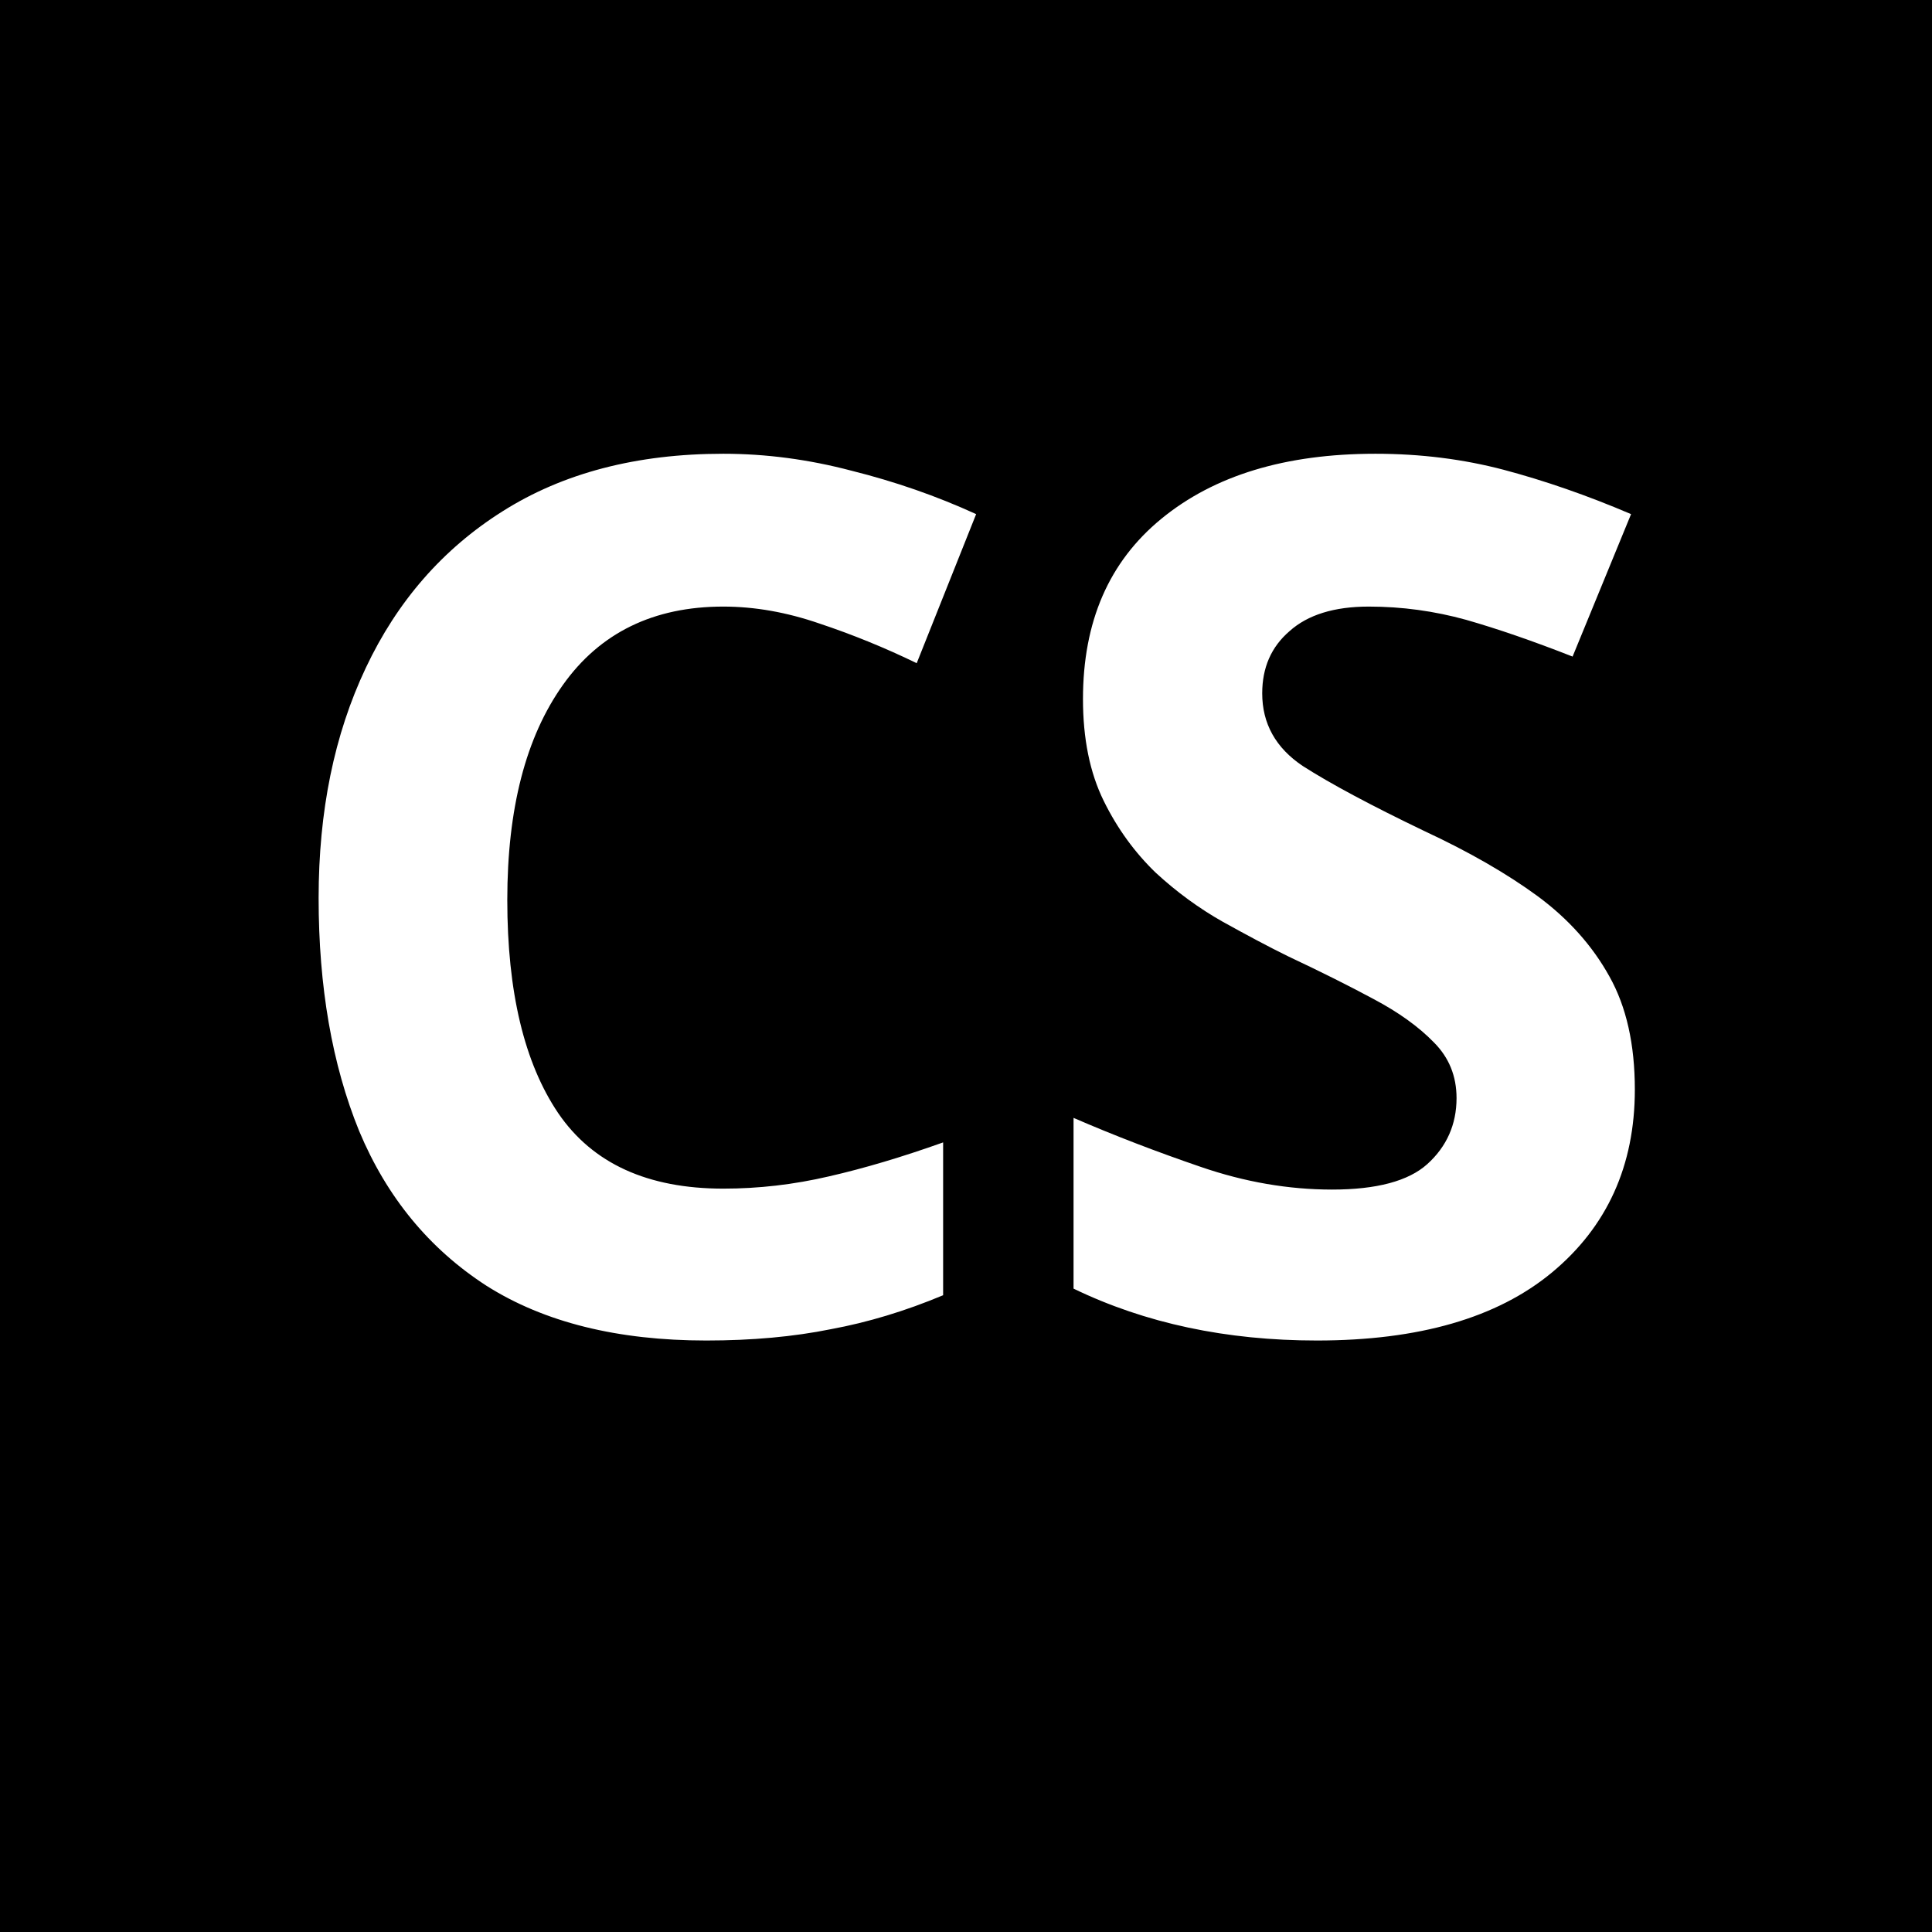
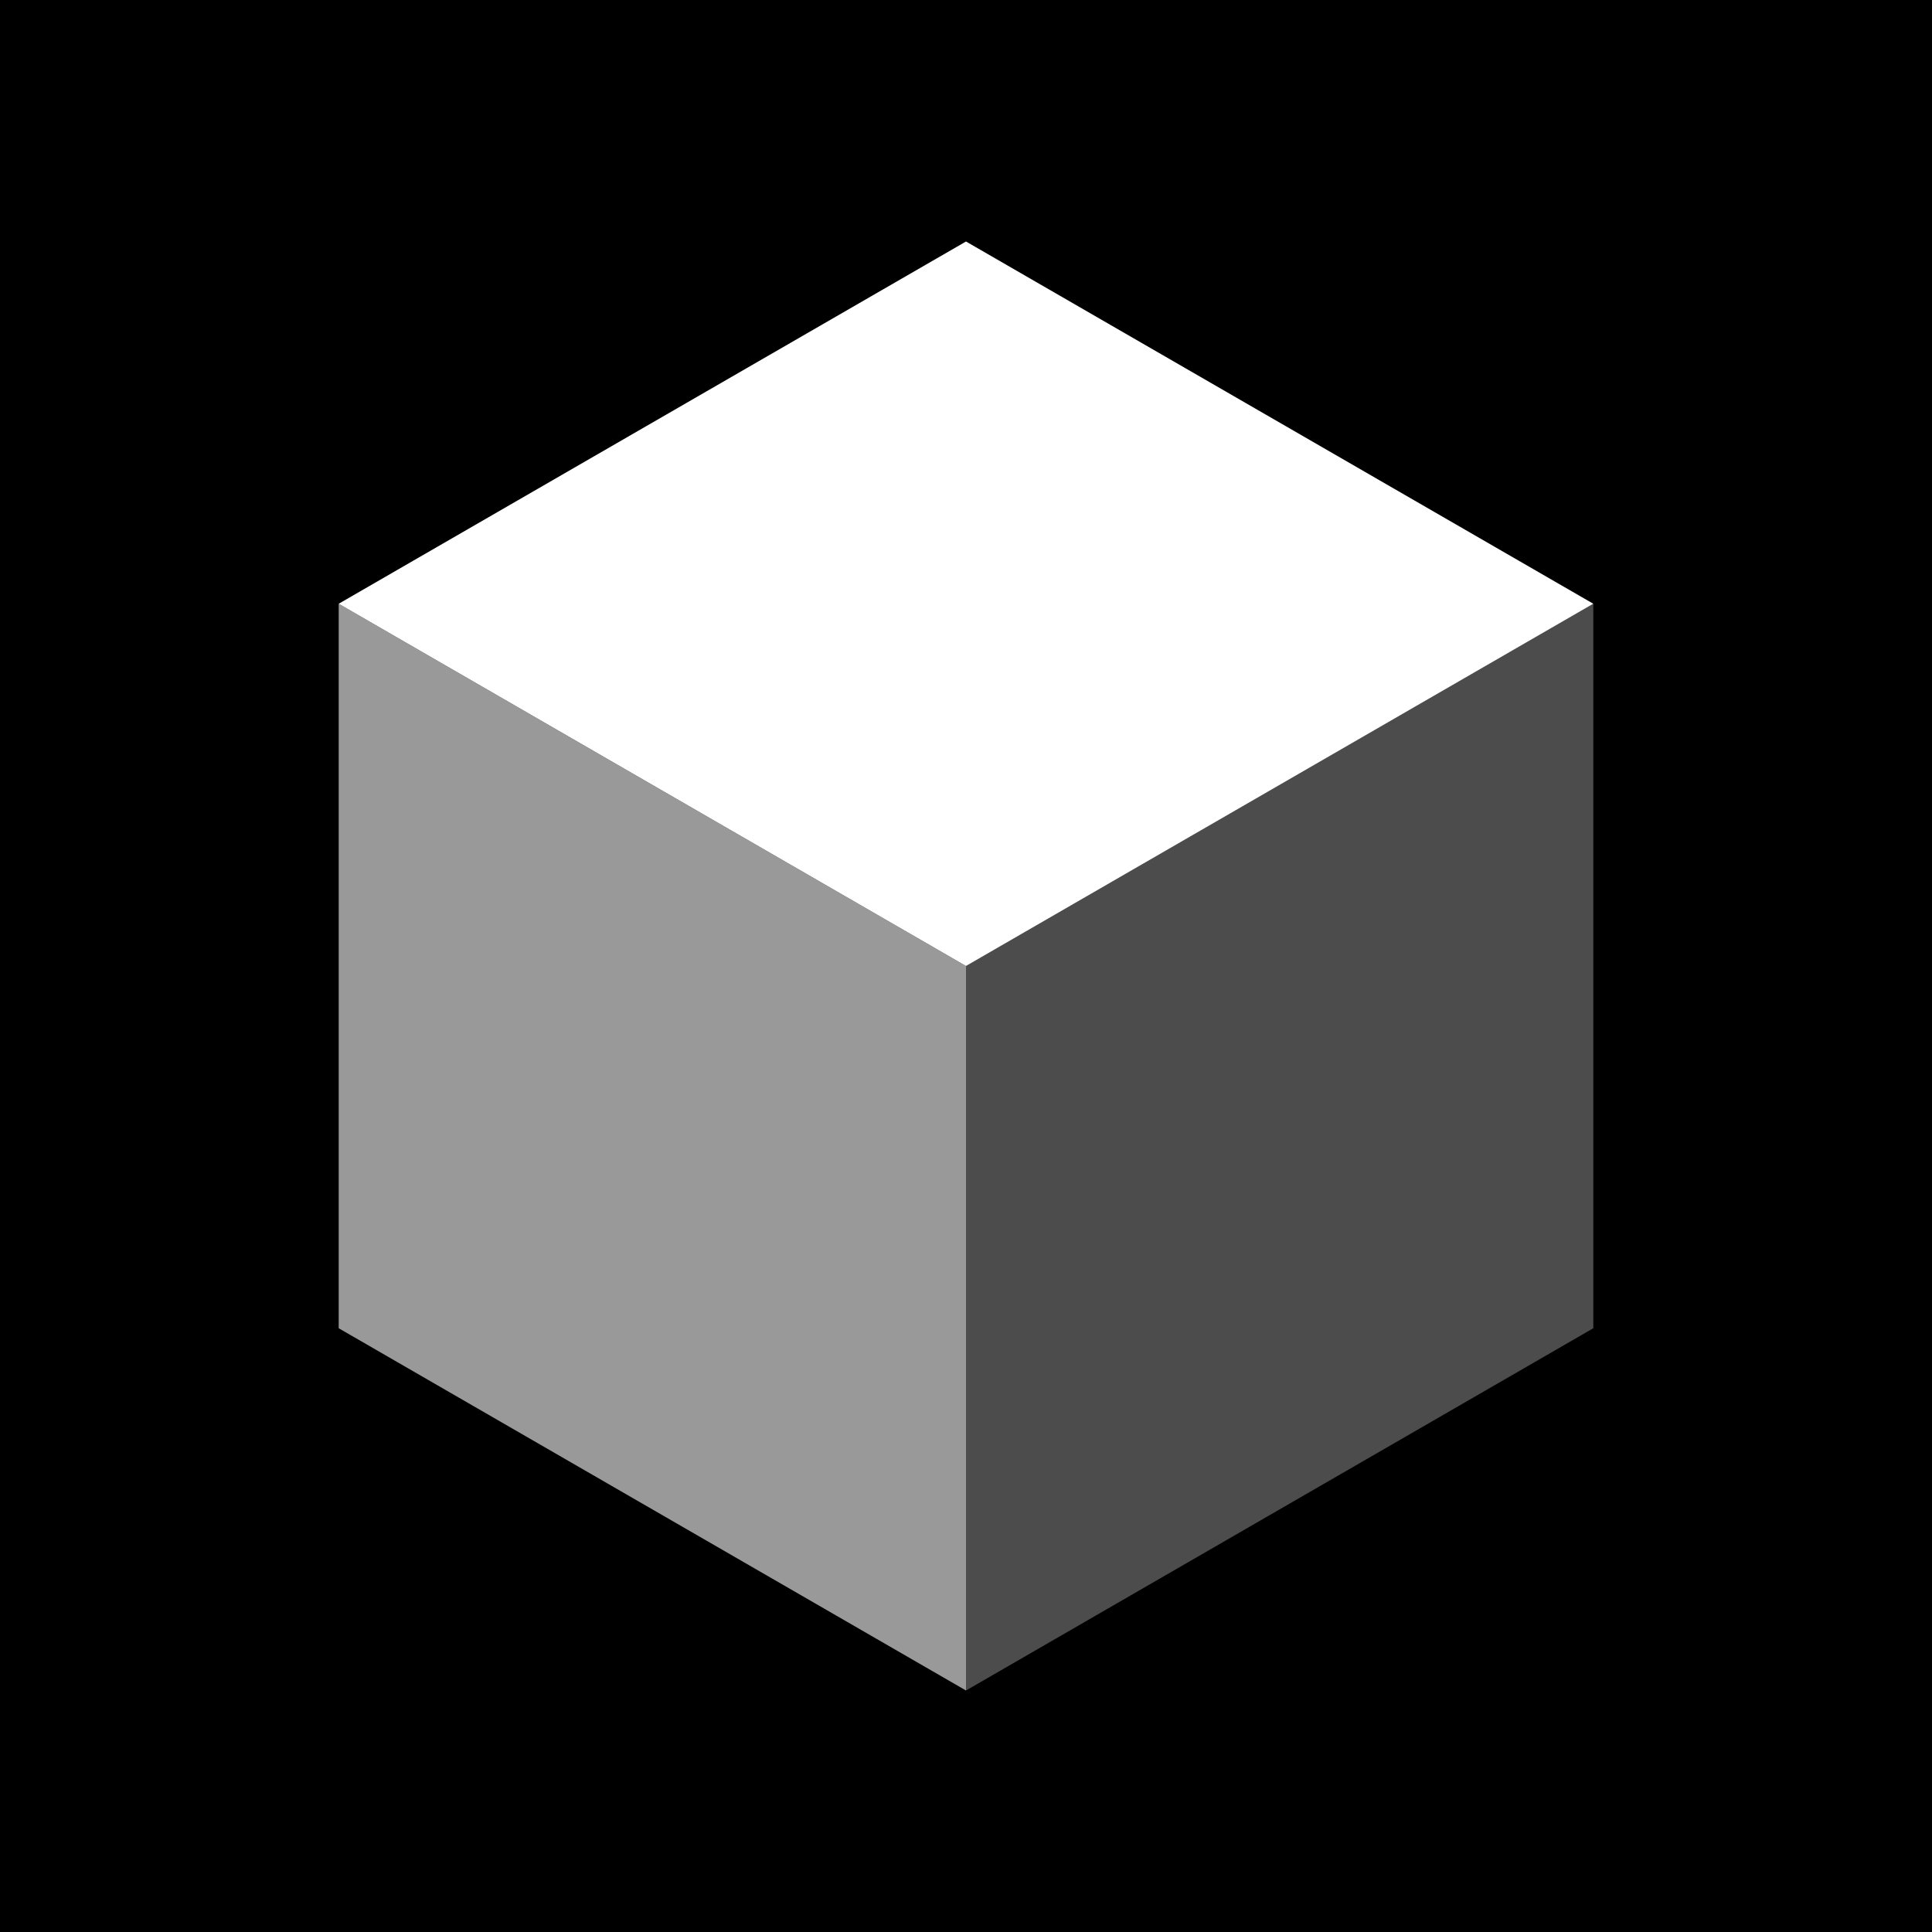
- <svg xmlns="http://www.w3.org/2000/svg" width="32" height="32" viewBox="0 0 32 32">
-   <rect width="32" height="32" fill="#000" />
-   <text x="16" y="22" font-family="Stack Sans Notch, system-ui, sans-serif" font-size="20" font-weight="600" text-anchor="middle" fill="#fff">CS</text>
+ <svg xmlns="http://www.w3.org/2000/svg" viewBox="0 0 32 32">
+   <rect width="32" height="32" fill="#000000" />
+   <path d="M 16 4 L 26.39 10 L 16 16 L 5.61 10 Z" fill="#FFFFFF" fill-opacity="1" />
+   <path d="M 5.61 10 L 16 16 L 16 28 L 5.61 22 Z" fill="#FFFFFF" fill-opacity="0.6" />
+   <path d="M 16 16 L 26.39 10 L 26.39 22 L 16 28 Z" fill="#FFFFFF" fill-opacity="0.3" />
</svg>
